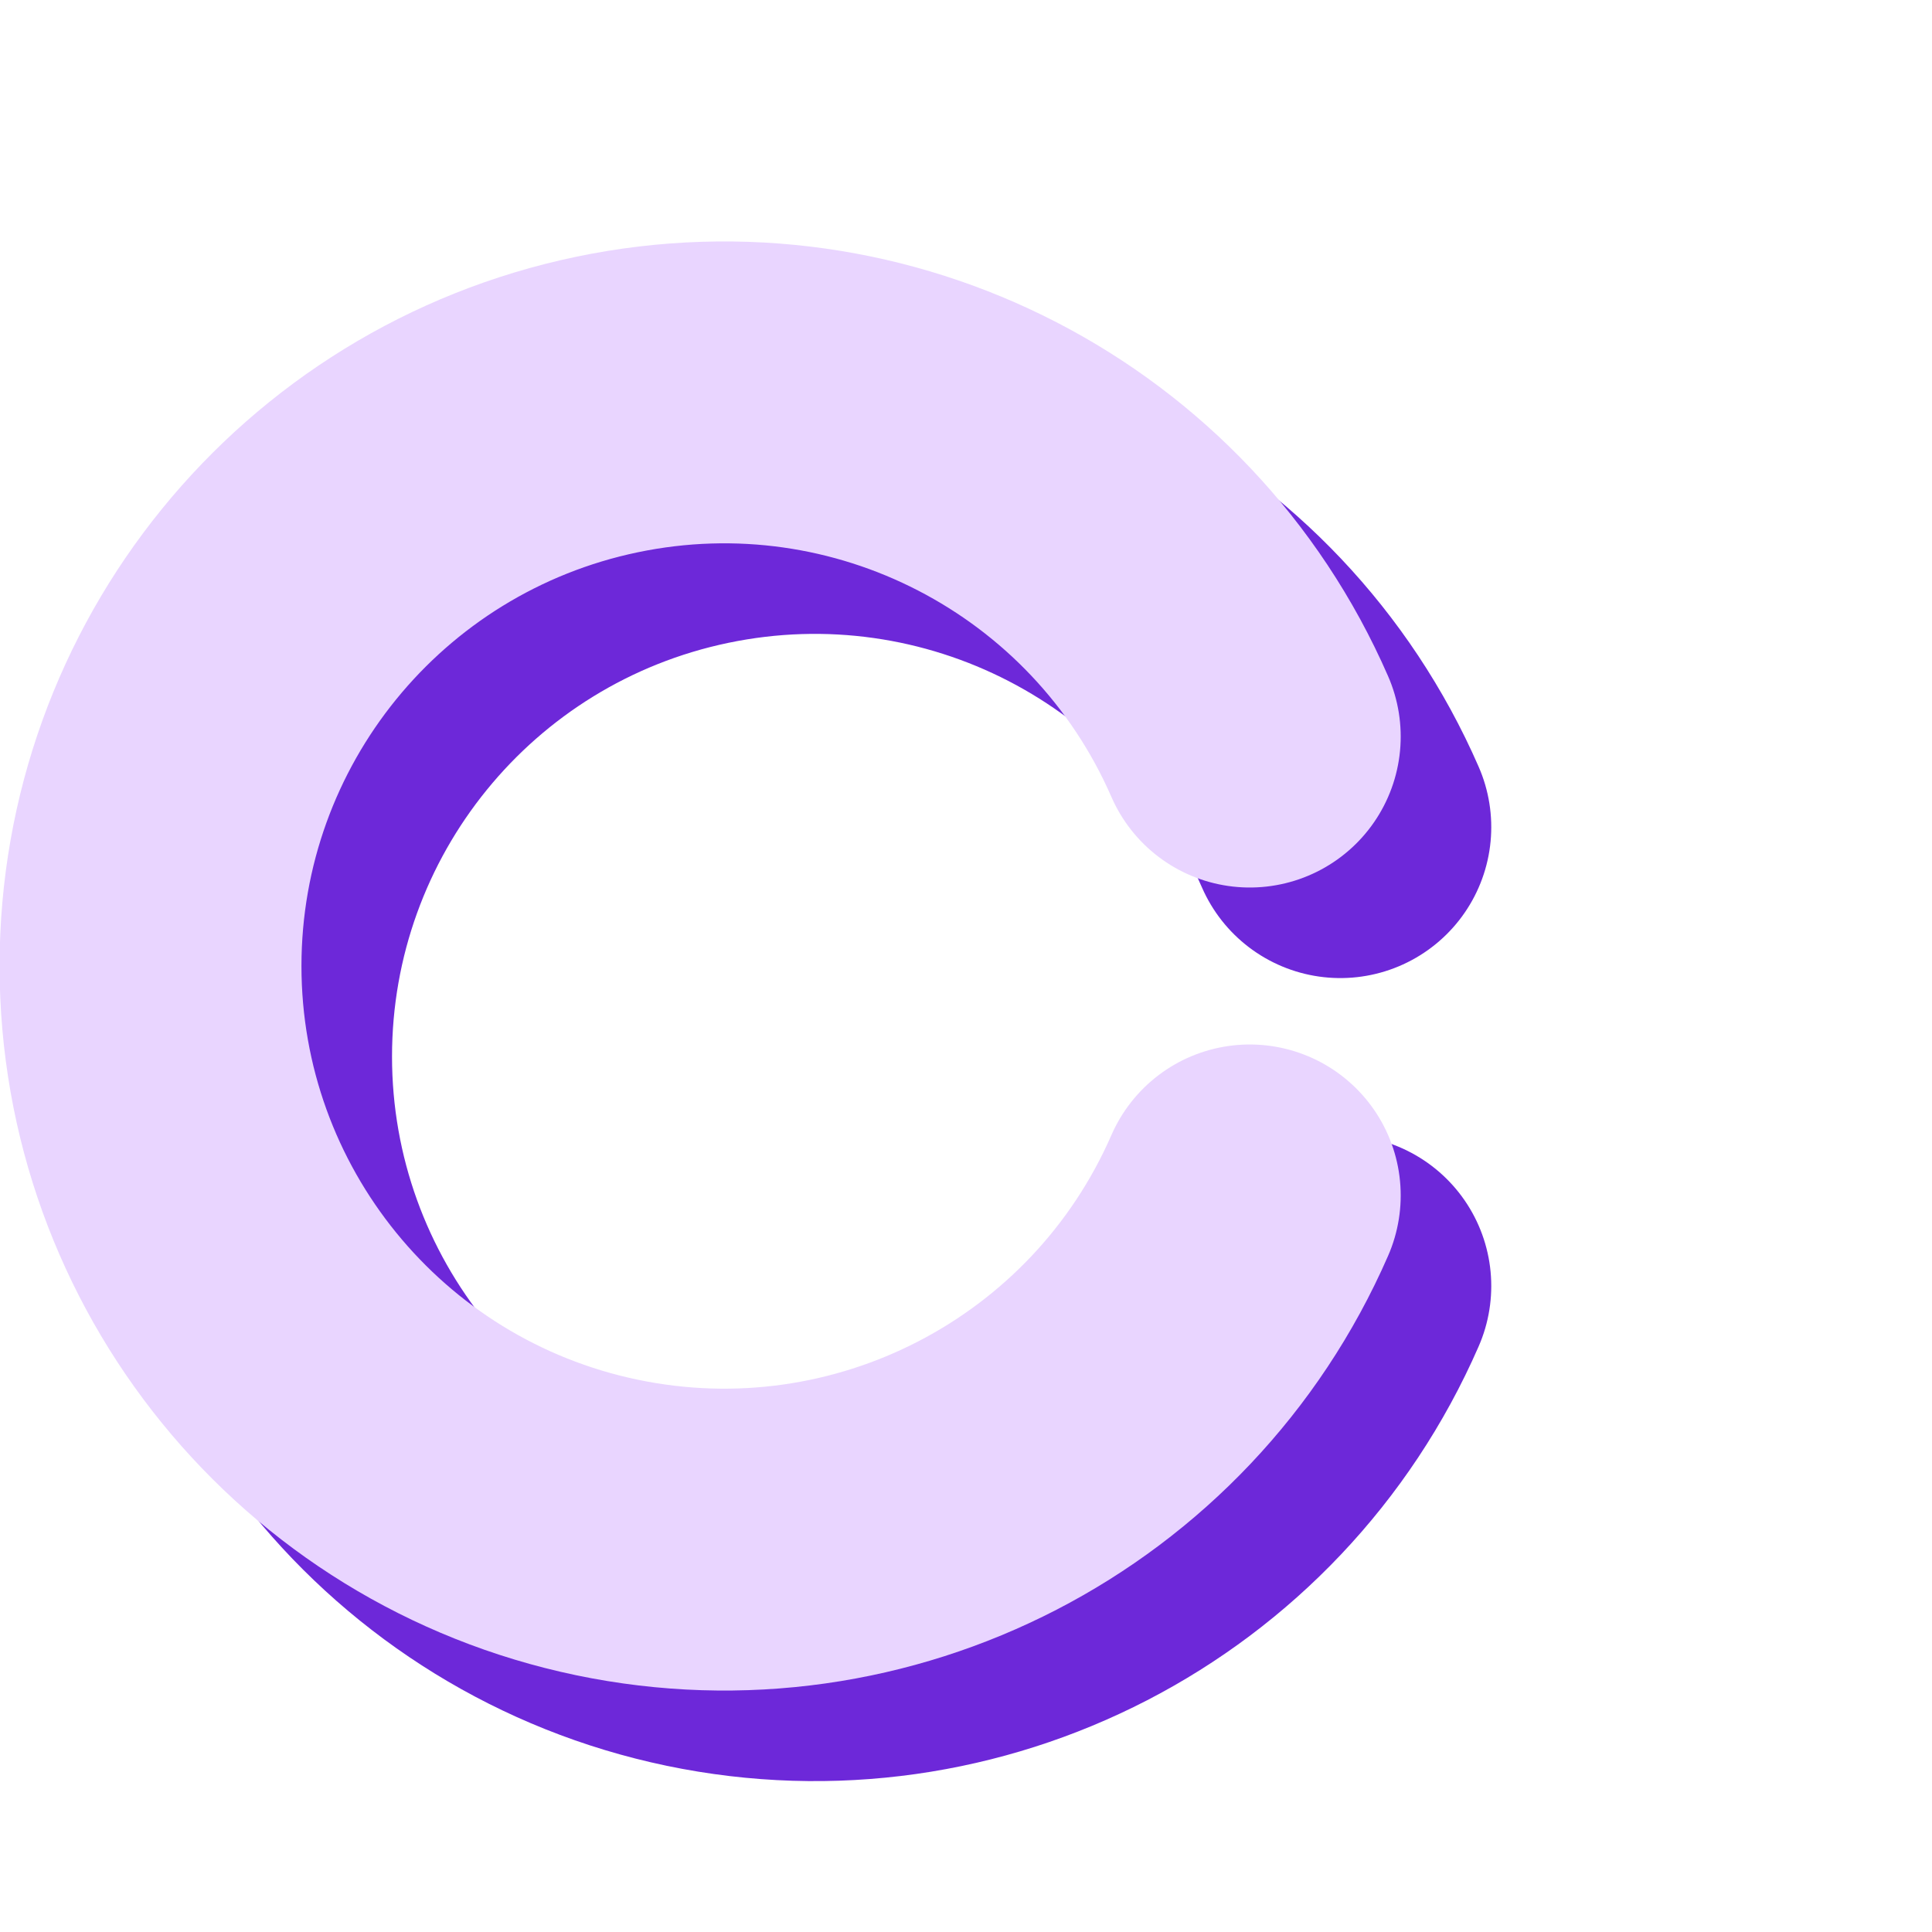
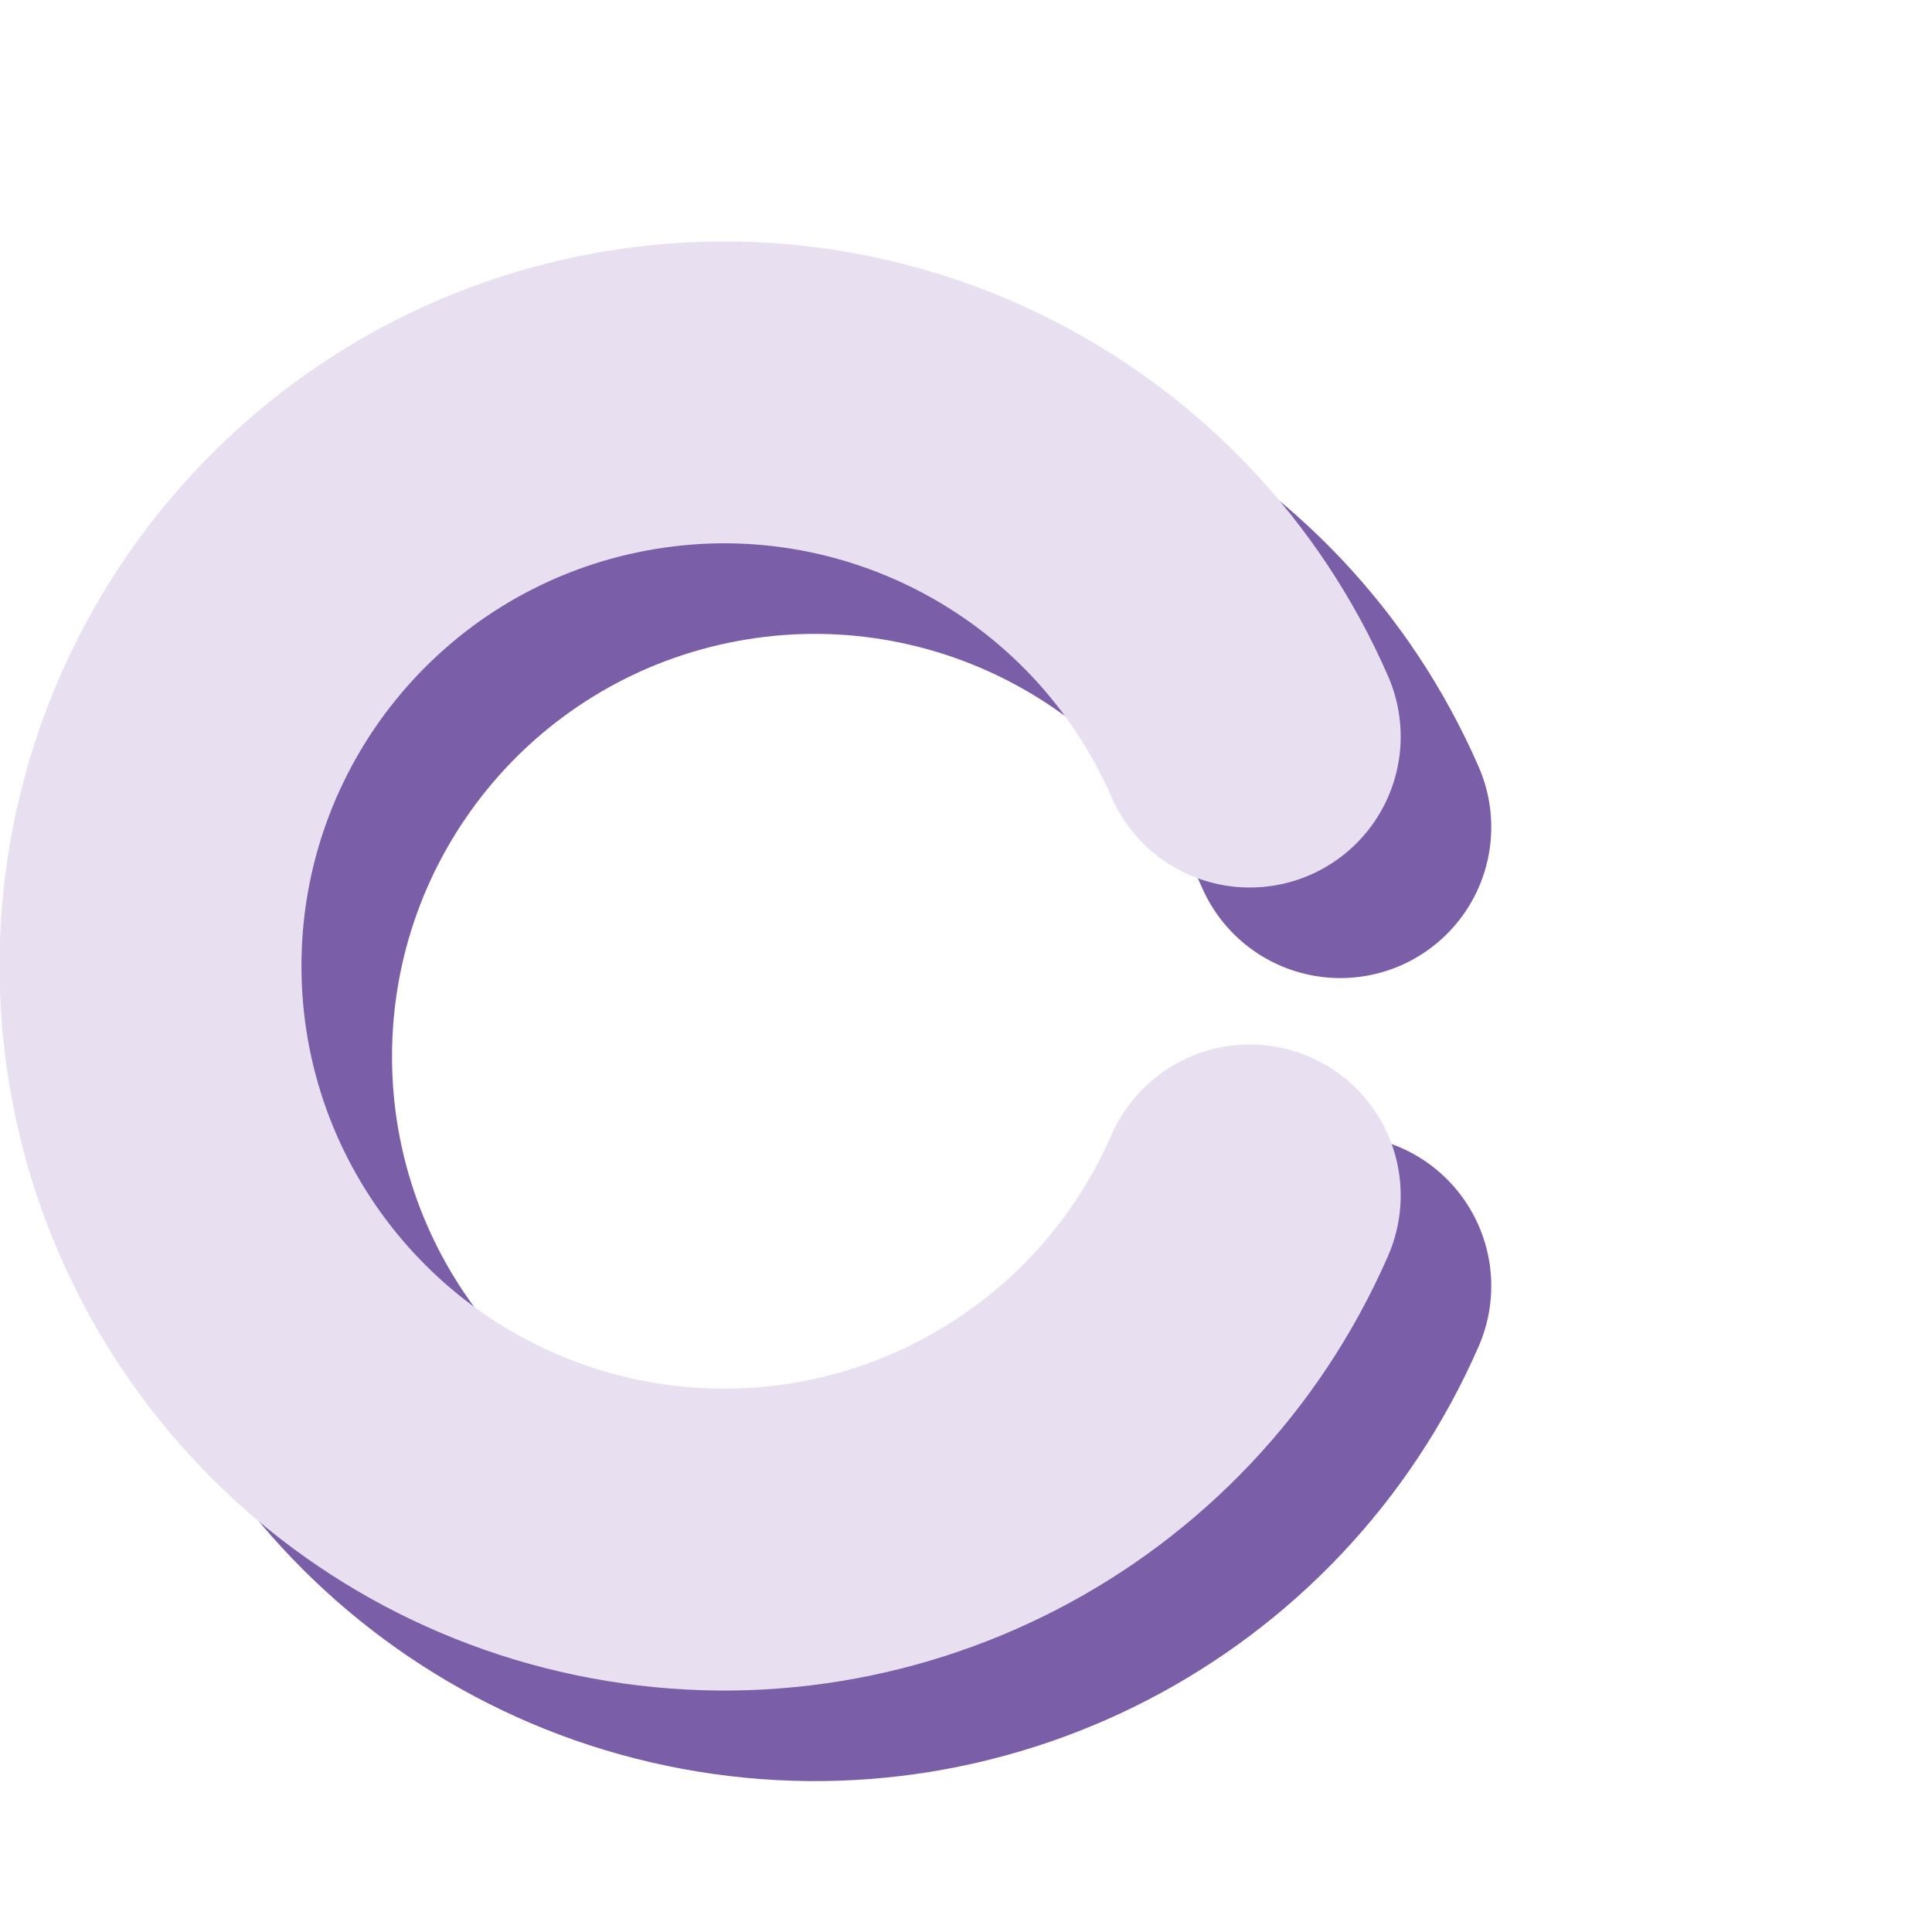
<svg xmlns="http://www.w3.org/2000/svg" viewBox="0 0 32 32" width="32" height="32">
-   <path d="M 20.7 12.2 A 9.5 9.5 0 1 0 20.7 19.8" stroke="#6D28D9" stroke-width="5" stroke-linecap="round" fill="none" transform="translate(1.5, 1.5)" />
-   <path d="M 20.7 12.2 A 9.5 9.5 0 1 0 20.7 19.8" stroke="#E9D5FF" stroke-width="5" stroke-linecap="round" fill="none" />
+   <path d="M 20.7 12.2 A 9.5 9.5 0 1 0 20.7 19.8" stroke="#7B5EA8" stroke-width="5" stroke-linecap="round" fill="none" transform="translate(1.5, 1.5)" />
+   <path d="M 20.7 12.2 A 9.5 9.5 0 1 0 20.7 19.8" stroke="#E8DFF0" stroke-width="5" stroke-linecap="round" fill="none" />
</svg>
